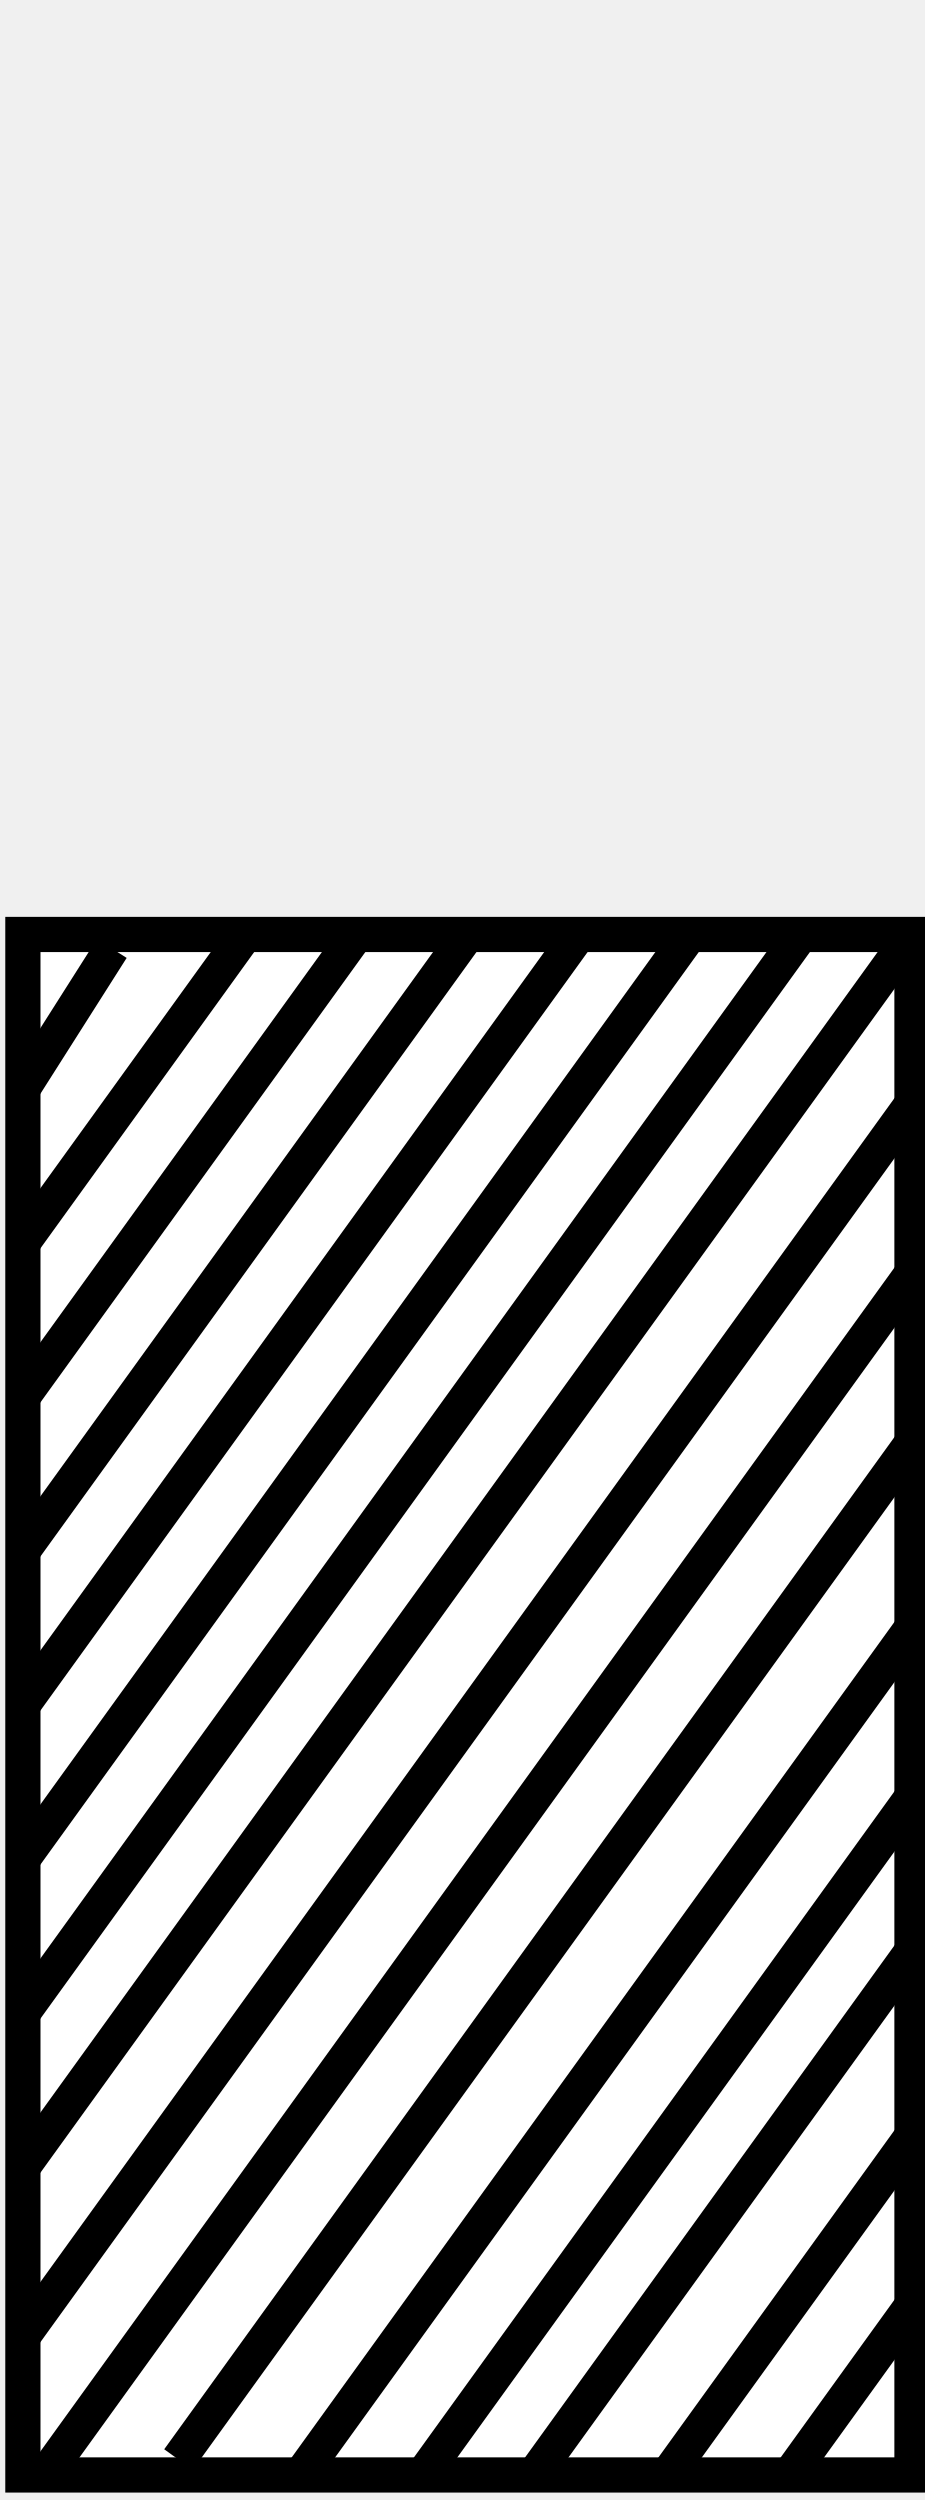
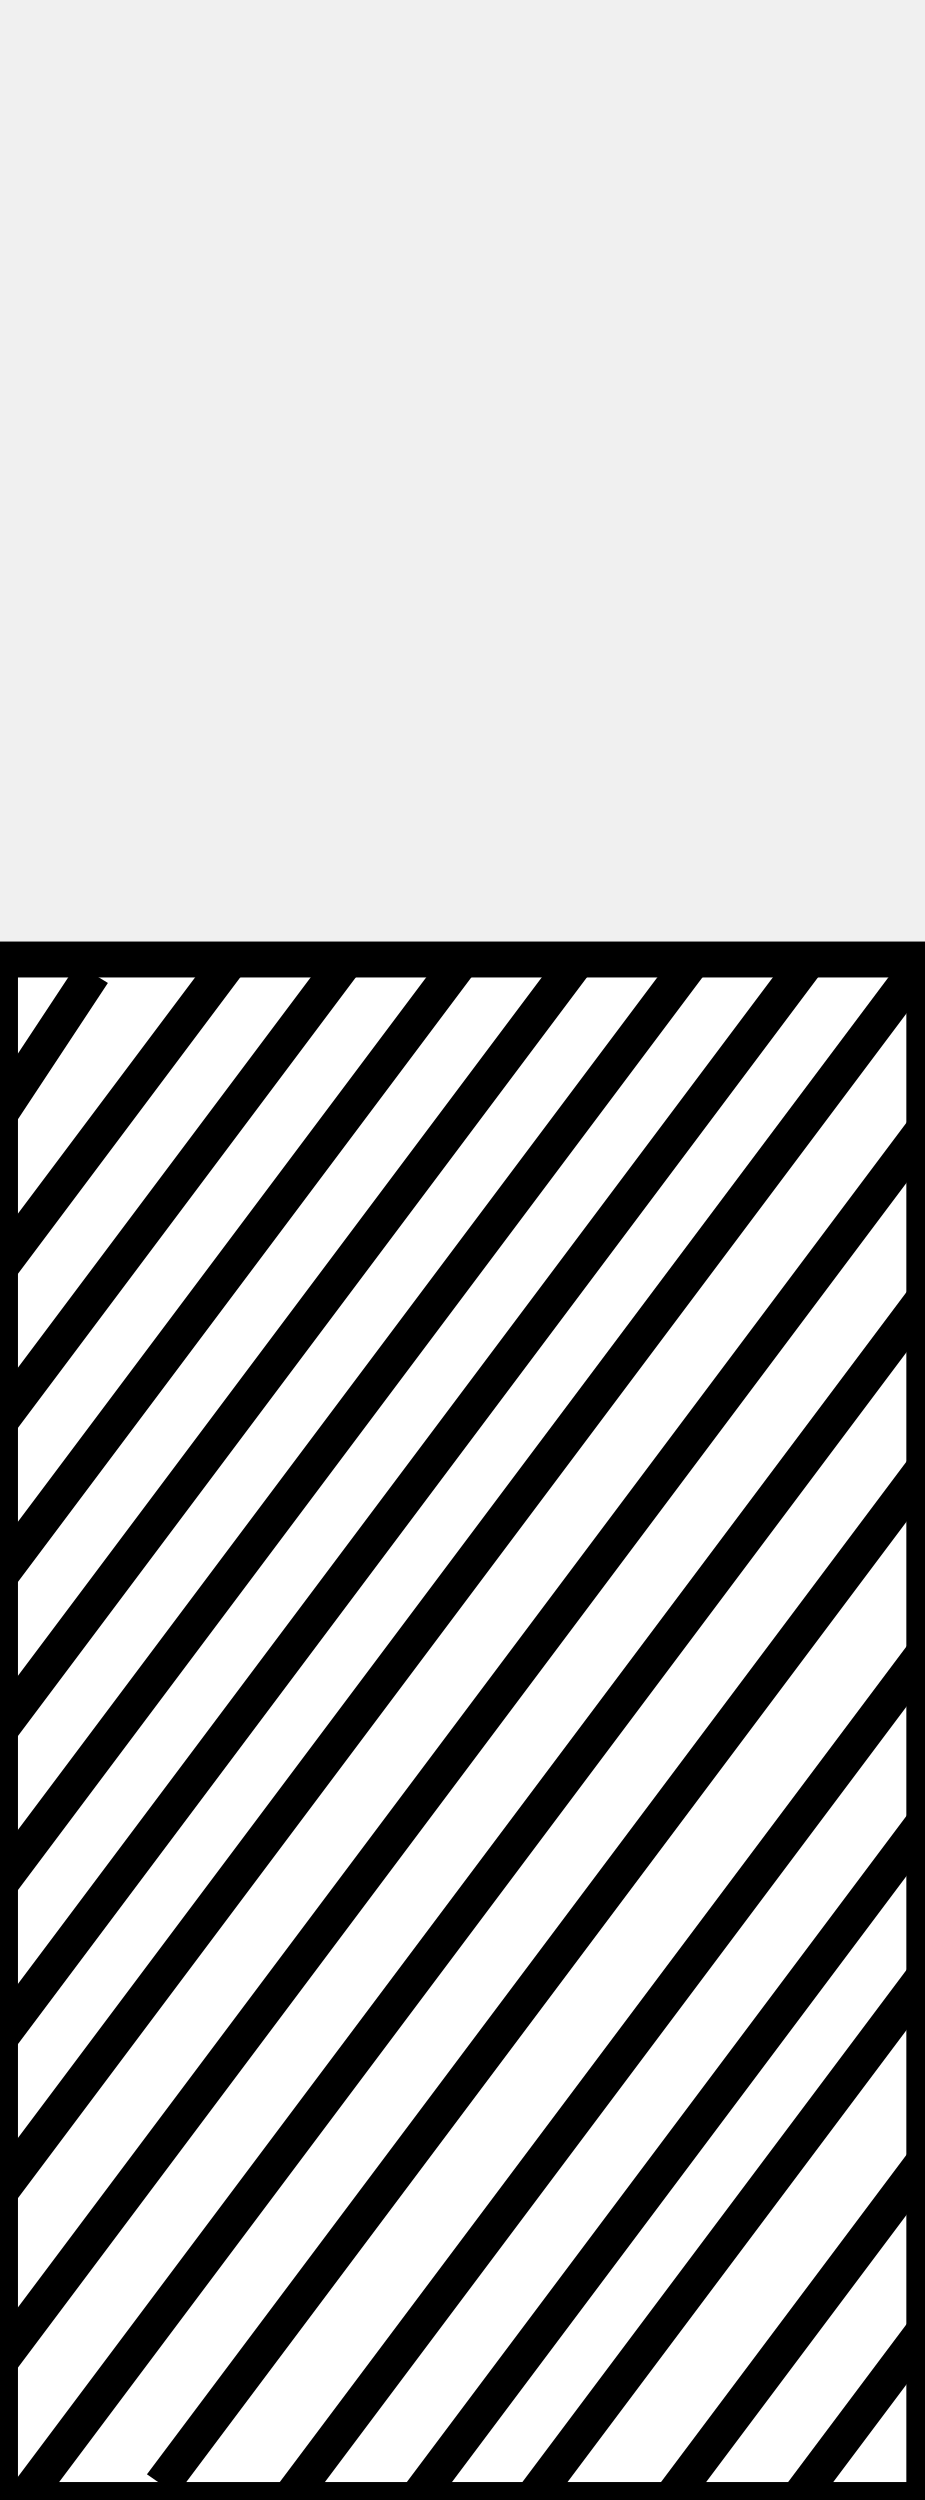
<svg xmlns="http://www.w3.org/2000/svg" width="26.25" height="71" stroke="#000000" version="1.1" id="svg1123">
  <defs id="defs1127" />
-   <path fill="#ffffff" d="M 0.65,26.539 H 25.9 v 43.75 H 0.65 Z" id="path1298" />
-   <g fill="none" id="g1310" transform="translate(-160.5378,-229.2113)">
+   <path fill="#ffffff" d="M -9.7500036e-6,27.25 H 26.25 V 71 H -9.7500036e-6 Z" id="path1298" style="stroke-width:1.02" />
+   <g fill="none" id="g1310" transform="matrix(1.039604,0,0,1,-167.5712,-228.5)">
    <path d="m 182.966,299.5 3.472,-4.812 m -6.944,4.812 6.944,-9.625 m -10.731,9.625 10.731,-14.875 M 172.55,299.5 186.438,280.25 m -17.359,19.25 17.359,-24.062 m -20.831,23.625 20.831,-28.875 M 161.819,299.5 186.438,265.375 m -25.25,30.188 25.25,-35 m -25.25,30.188 25.25,-35 m -25.25,26.25 18.938,-26.25 m -18.938,30.625 22.094,-30.625 m -22.094,21.875 15.781,-21.875" id="path1300" />
    <path d="m 161.188,273.25 12.625,-17.5" id="path1302" />
    <path d="M 161.188,264.5 167.5,255.75" id="path1304" />
    <path d="m 161.188,268.875 9.469,-13.125" id="path1306" />
    <path d="m 161.188,260.125 2.525,-3.977" id="path1308" />
  </g>
</svg>
